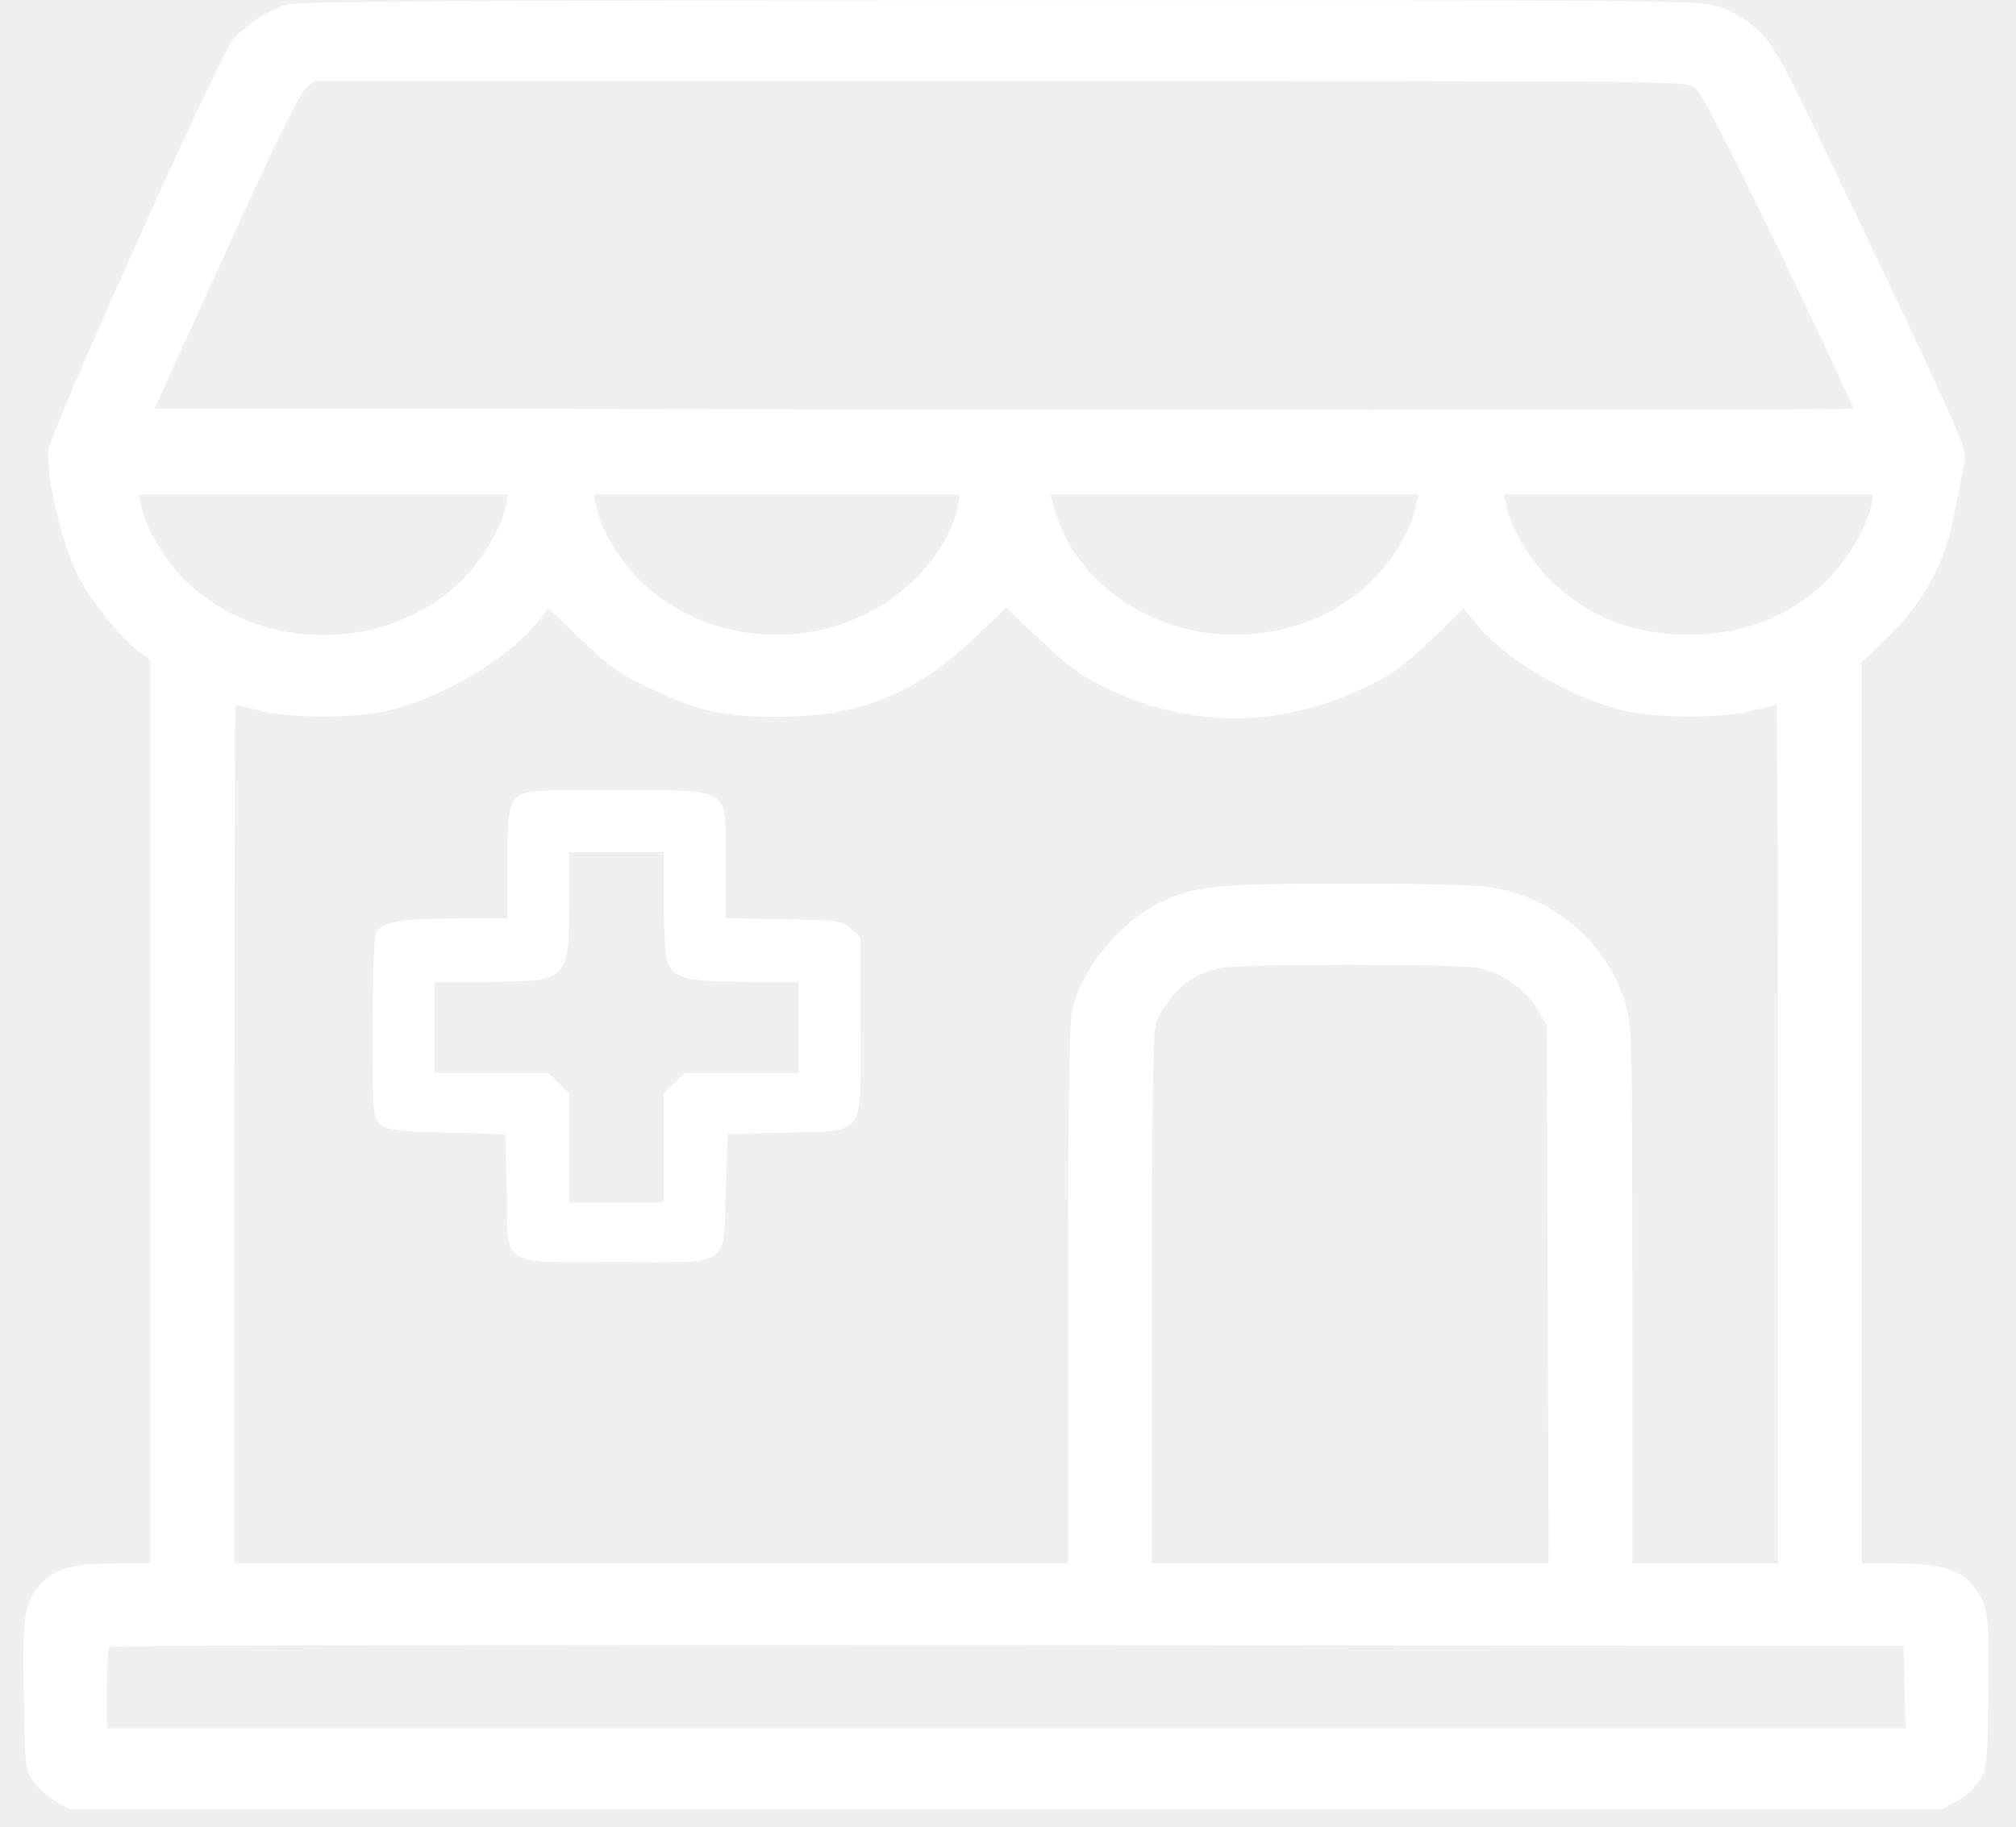
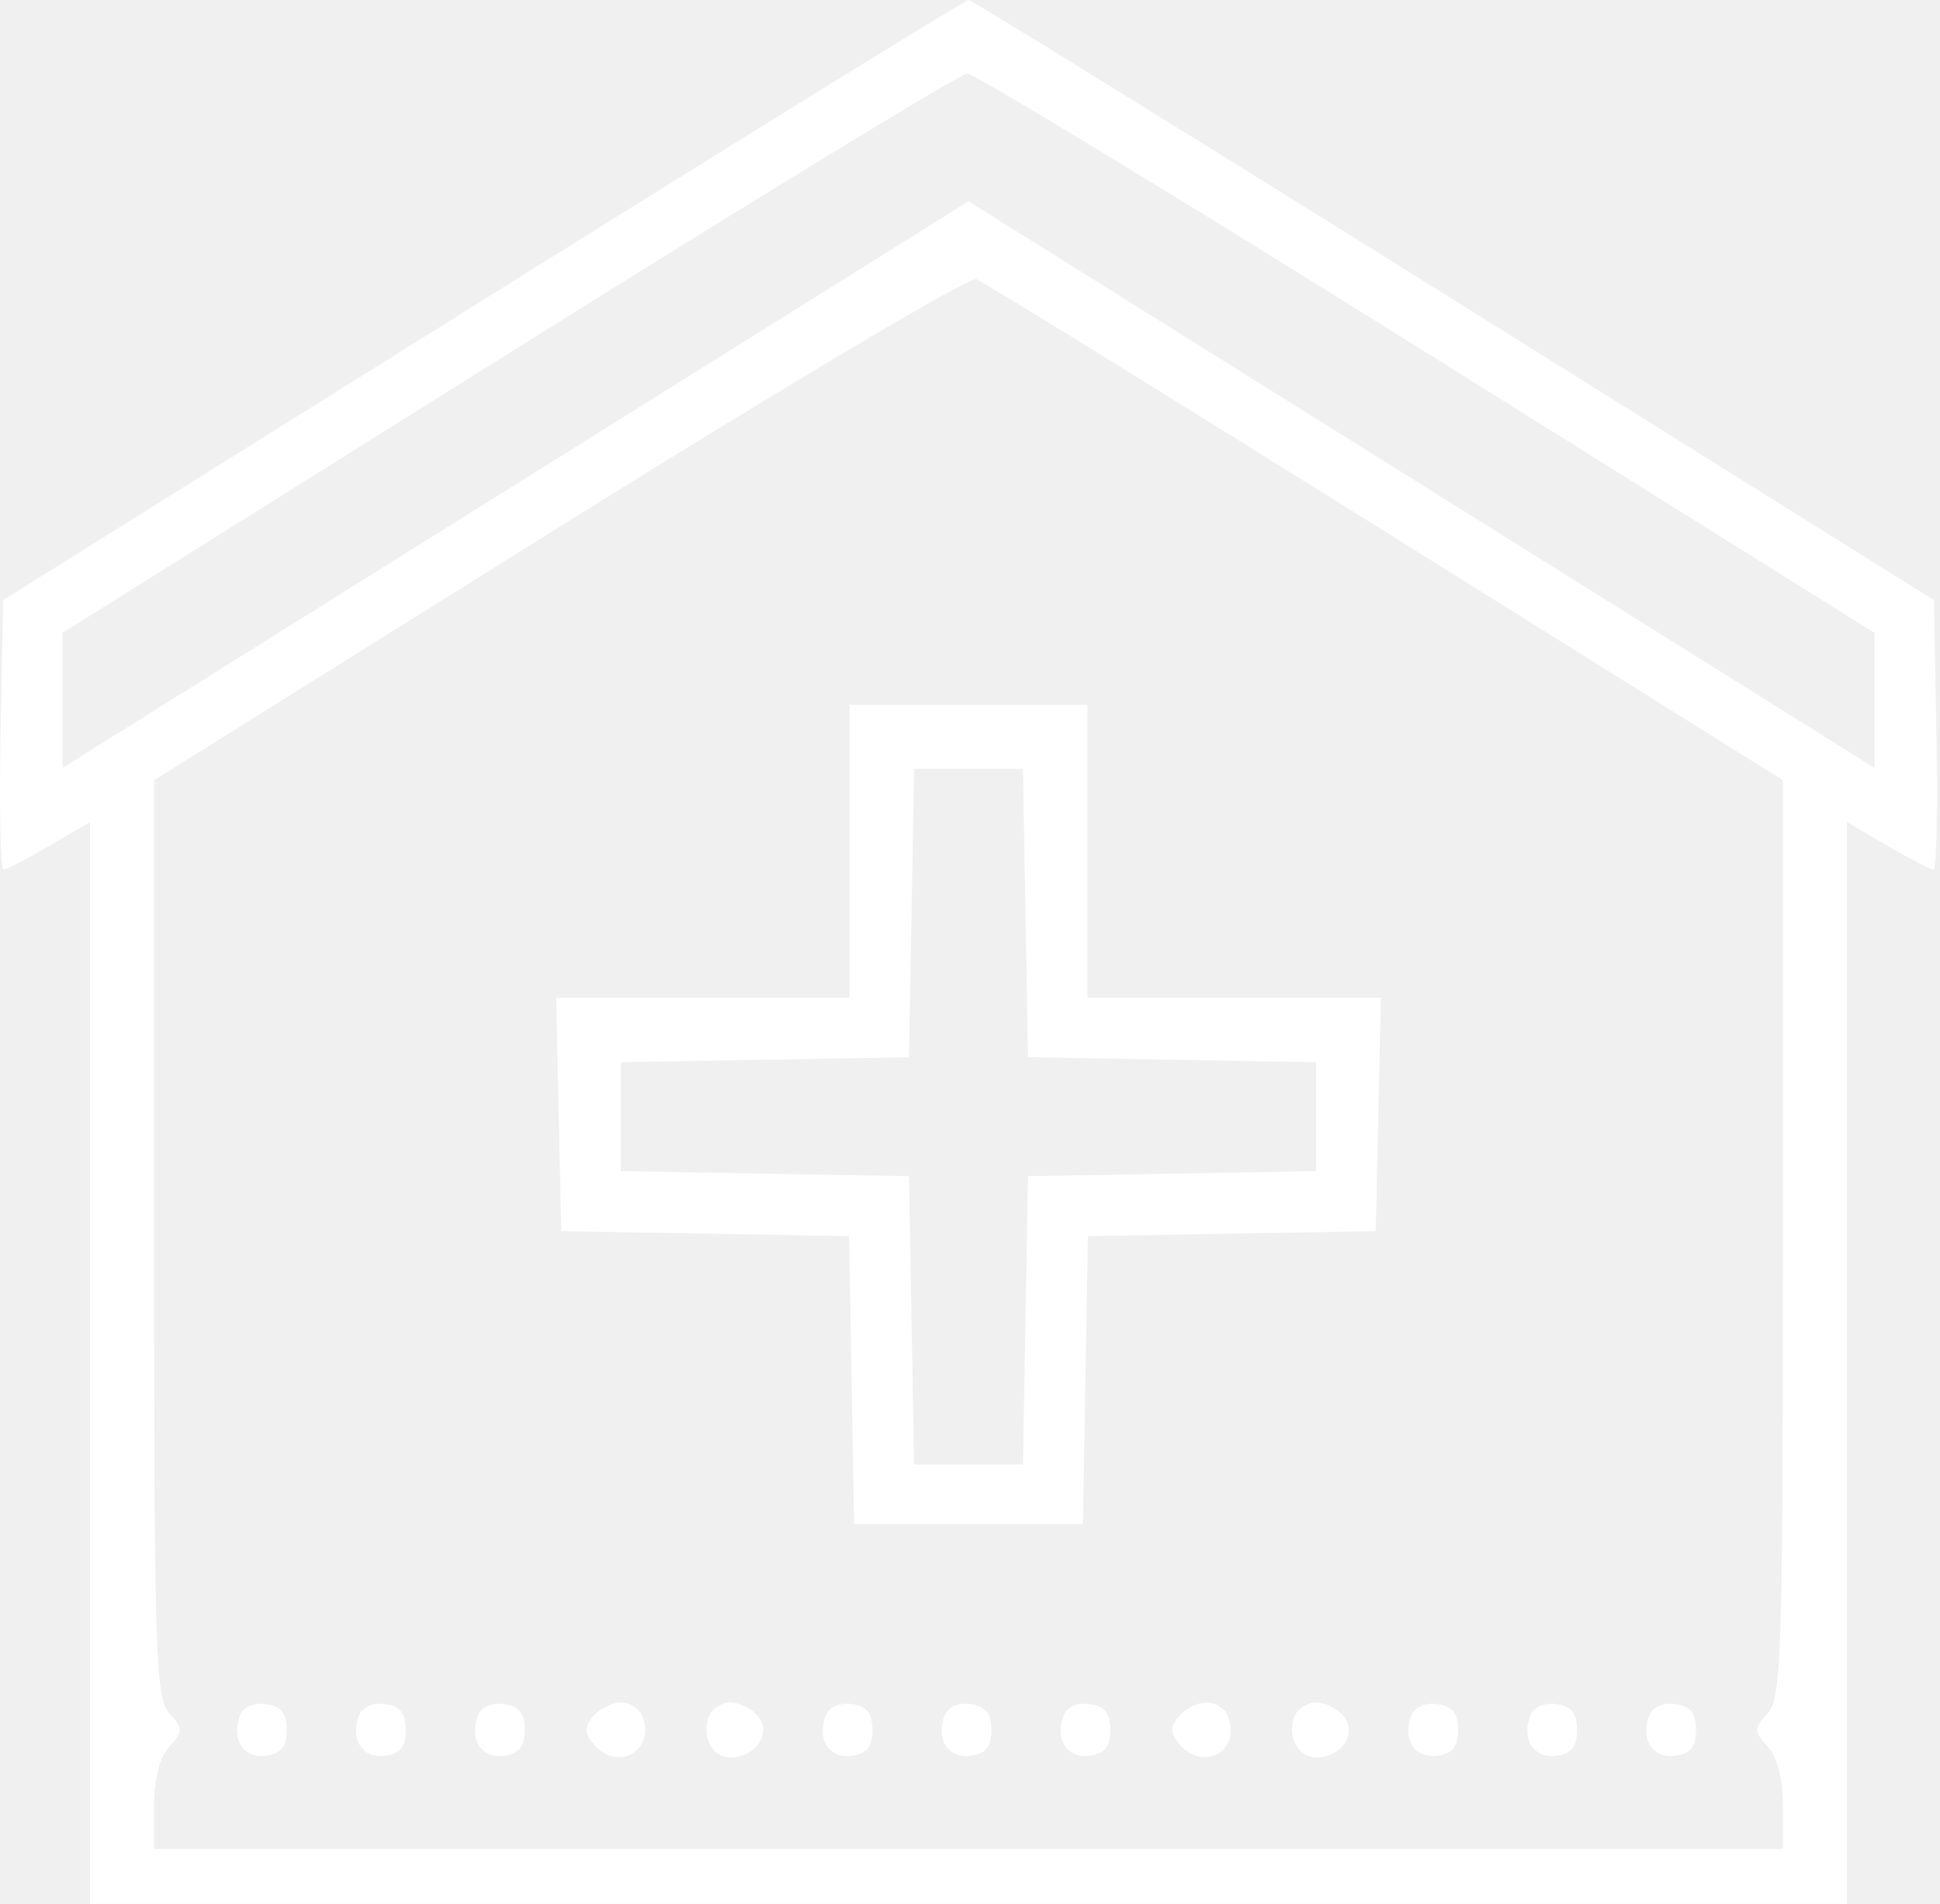
- <svg xmlns="http://www.w3.org/2000/svg" width="64" height="58" viewBox="0 0 64 58" fill="none">
-   <path d="M9.021 0.163C8.431 0.374 7.738 0.842 7.379 1.287C6.894 1.91 1.508 13.898 1.52 14.365C1.531 15.489 2.005 17.382 2.525 18.361C2.907 19.096 3.808 20.22 4.328 20.62L4.779 20.966V35.313V49.649H3.6C2.259 49.649 1.647 49.838 1.219 50.372C0.768 50.918 0.711 51.363 0.757 53.834C0.791 56.115 0.803 56.182 1.08 56.583C1.231 56.806 1.554 57.084 1.785 57.206L2.213 57.44H31.94H61.666L62.094 57.206C62.325 57.084 62.649 56.806 62.799 56.583C63.076 56.182 63.088 56.115 63.123 53.834C63.169 51.363 63.111 50.918 62.66 50.372C62.233 49.838 61.62 49.649 60.291 49.649H59.1V35.335V21.021L59.771 20.387C61.042 19.185 61.747 17.916 62.048 16.291C62.152 15.757 62.279 15.1 62.337 14.833C62.452 14.387 62.406 14.265 61.551 12.384C61.054 11.304 59.69 8.41 58.511 5.962C56.604 1.966 56.327 1.454 55.841 0.986C55.495 0.664 55.055 0.385 54.651 0.241C54.004 0.007 54.004 0.007 31.732 0.007C13.285 0.018 9.379 0.04 9.021 0.163ZM53.807 2.778C54.004 2.923 54.882 4.637 56.489 7.965C57.806 10.703 58.869 12.963 58.835 12.985C58.812 13.007 46.664 13.018 31.847 13.007L4.906 12.974L7.16 8.021C8.651 4.726 9.506 2.979 9.703 2.812L9.991 2.567H31.755C53.148 2.567 53.53 2.567 53.807 2.778ZM16.059 16.057C15.921 16.758 15.273 17.838 14.615 18.472C12.257 20.732 8.281 20.732 5.923 18.472C5.264 17.838 4.617 16.758 4.478 16.057L4.409 15.701H10.269H16.14L16.059 16.057ZM30.402 16.079C30.287 16.792 29.721 17.749 28.992 18.439C26.646 20.71 22.728 20.732 20.37 18.483C19.689 17.827 19.076 16.814 18.937 16.113L18.856 15.701H24.658H30.472L30.402 16.079ZM44.942 16.113C44.803 16.814 44.191 17.827 43.509 18.483C42.376 19.563 40.862 20.153 39.163 20.153C36.574 20.153 34.182 18.517 33.512 16.28L33.338 15.701H39.186H45.023L44.942 16.113ZM59.401 16.057C59.262 16.758 58.615 17.838 57.956 18.472C56.777 19.596 55.356 20.153 53.611 20.153C51.865 20.153 50.444 19.596 49.265 18.472C48.606 17.838 47.959 16.758 47.82 16.057L47.751 15.701H53.611H59.482L59.401 16.057ZM20.613 21.845C22.162 22.579 22.925 22.758 24.658 22.758C27.247 22.758 29.039 22.056 30.876 20.309L31.94 19.296L33.015 20.309C33.812 21.077 34.309 21.444 35.002 21.789C37.649 23.114 40.573 23.136 43.255 21.867C44.191 21.422 44.538 21.177 45.416 20.331L46.468 19.318L46.803 19.741C47.751 20.921 49.808 22.134 51.53 22.557C52.593 22.813 54.616 22.813 55.61 22.568C56.015 22.457 56.373 22.379 56.396 22.379C56.419 22.379 56.442 28.512 56.442 36.014V49.649H54.131H51.819V41.089C51.819 32.864 51.807 32.508 51.588 31.818C50.987 29.926 49.369 28.523 47.381 28.178C46.976 28.1 45.104 28.056 42.816 28.056C38.551 28.056 37.846 28.134 36.759 28.69C35.499 29.336 34.344 30.771 34.032 32.074C33.951 32.385 33.904 35.758 33.904 41.1V49.649H20.671H7.437V36.014C7.437 28.512 7.46 22.379 7.483 22.379C7.507 22.379 7.865 22.457 8.269 22.568C9.263 22.813 11.286 22.813 12.349 22.557C14.083 22.134 16.14 20.91 17.076 19.741L17.412 19.318L18.463 20.32C19.342 21.166 19.689 21.411 20.613 21.845ZM46.965 30.738C47.705 30.894 48.433 31.417 48.814 32.063L49.103 32.563L49.138 41.1L49.161 49.649H42.862H36.563V41.29C36.563 35.257 36.597 32.797 36.702 32.497C36.852 31.985 37.487 31.239 37.961 31.005C38.135 30.905 38.481 30.794 38.724 30.738C39.371 30.593 46.26 30.593 46.965 30.738ZM60.464 53.567L60.499 54.88H31.94H3.392V53.622C3.392 52.921 3.427 52.32 3.473 52.287C3.508 52.242 16.348 52.22 31.986 52.231L60.43 52.264L60.464 53.567Z" fill="white" />
-   <path d="M16.695 25.173C16.152 25.384 16.117 25.551 16.105 27.41V29.169H14.441C12.719 29.169 12.13 29.269 11.945 29.614C11.875 29.736 11.829 31.016 11.829 32.653C11.829 35.38 11.841 35.491 12.072 35.691C12.28 35.88 12.557 35.914 14.187 35.958L16.048 36.014L16.082 37.817C16.117 40.266 15.84 40.077 19.573 40.077C23.271 40.077 22.959 40.277 23.04 37.828L23.098 36.014L24.982 35.958C27.525 35.88 27.317 36.181 27.317 32.575V29.759L27.016 29.491C26.739 29.235 26.646 29.224 24.878 29.191L23.04 29.158V27.399C23.04 24.95 23.283 25.117 19.712 25.084C18.105 25.073 16.857 25.106 16.695 25.173ZM21.075 28.657C21.075 29.547 21.122 30.393 21.191 30.549C21.387 31.061 21.827 31.172 23.676 31.172H25.352V32.619V34.066H23.549H21.746L21.411 34.389L21.075 34.712V36.448V38.184H19.573H18.07V36.448V34.712L17.735 34.389L17.4 34.066H15.597H13.794V32.619V31.172H15.47C18.024 31.172 18.07 31.128 18.07 28.668V27.054H19.573H21.075V28.657Z" fill="white" />
+ <svg xmlns="http://www.w3.org/2000/svg" width="212" height="208" viewBox="0 0 212 208" fill="none">
+   <path fill-rule="evenodd" clip-rule="evenodd" d="M52.787 32.782L0.337 65.565L0.06 80.282C-0.092 88.377 0.053 95 0.382 95C0.711 95 2.973 93.832 5.409 92.405L9.837 89.81V148.905V208H105.837H201.837V148.905V89.81L206.265 92.405C208.701 93.832 210.963 95 211.292 95C211.621 95 211.766 88.377 211.614 80.282L211.337 65.565L158.887 32.782C130.039 14.752 106.166 0 105.837 0C105.508 0 81.635 14.752 52.787 32.782ZM155.946 38.568L204.837 69.136V76.512V83.887L155.337 52.94L105.837 21.993L56.337 52.94L6.837 83.887V76.512V69.138L55.587 38.605C82.4 21.812 104.949 8.056 105.696 8.036C106.444 8.016 129.056 21.756 155.946 38.568ZM151.472 58.141L194.837 85.242V135.292C194.837 180.461 194.676 185.521 193.182 187.171C191.642 188.873 191.642 189.127 193.182 190.829C194.225 191.981 194.837 194.385 194.837 197.329V202H105.837H16.837V197.329C16.837 194.385 17.449 191.981 18.492 190.829C20.032 189.127 20.032 188.873 18.492 187.171C16.998 185.521 16.837 180.461 16.837 135.289V85.236L61.072 57.601C85.694 42.22 105.928 30.205 106.707 30.504C107.477 30.799 127.621 43.236 151.472 58.141ZM92.837 93V109H76.807H60.777L61.057 121.75L61.337 134.5L77.062 134.775L92.786 135.051L93.062 150.775L93.337 166.5H105.837H118.337L118.612 150.775L118.888 135.051L134.612 134.775L150.337 134.5L150.617 121.75L150.897 109H134.867H118.837V93V77H105.837H92.837V93ZM112.062 99.75L112.337 115.5L128.087 115.775L143.837 116.051V122V127.949L128.087 128.225L112.337 128.5L112.062 144.25L111.786 160H105.837H99.888L99.612 144.25L99.337 128.5L83.587 128.225L67.837 127.949V122V116.051L83.587 115.775L99.337 115.5L99.612 99.75L99.888 84H105.837H111.786L112.062 99.75ZM26.226 187.43C25.23 190.025 26.625 192.169 29.083 191.82C30.735 191.585 31.337 190.833 31.337 189C31.337 187.167 30.735 186.415 29.083 186.18C27.73 185.988 26.587 186.488 26.226 187.43ZM39.226 187.43C38.23 190.025 39.625 192.169 42.083 191.82C43.735 191.585 44.337 190.833 44.337 189C44.337 187.167 43.735 186.415 42.083 186.18C40.73 185.988 39.587 186.488 39.226 187.43ZM52.226 187.43C51.23 190.025 52.625 192.169 55.083 191.82C56.735 191.585 57.337 190.833 57.337 189C57.337 187.167 56.735 186.415 55.083 186.18C53.73 185.988 52.587 186.488 52.226 187.43ZM64.837 187.5C63.844 188.697 63.844 189.303 64.837 190.5C67.457 193.657 71.659 191.306 70.199 187.5C69.882 186.675 68.826 186 67.852 186C66.879 186 65.522 186.675 64.837 187.5ZM77.475 187.5C76.621 189.726 77.807 192 79.822 192C82.591 192 84.369 189.346 82.837 187.5C82.152 186.675 80.795 186 79.822 186C78.848 186 77.792 186.675 77.475 187.5ZM90.226 187.43C89.23 190.025 90.625 192.169 93.083 191.82C94.735 191.585 95.337 190.833 95.337 189C95.337 187.167 94.735 186.415 93.083 186.18C91.73 185.988 90.587 186.488 90.226 187.43ZM103.226 187.43C102.23 190.025 103.625 192.169 106.083 191.82C107.735 191.585 108.337 190.833 108.337 189C108.337 187.167 107.735 186.415 106.083 186.18C104.73 185.988 103.587 186.488 103.226 187.43ZM116.226 187.43C115.23 190.025 116.625 192.169 119.083 191.82C120.735 191.585 121.337 190.833 121.337 189C121.337 187.167 120.735 186.415 119.083 186.18C117.73 185.988 116.587 186.488 116.226 187.43ZM128.837 187.5C127.844 188.697 127.844 189.303 128.837 190.5C131.457 193.657 135.659 191.306 134.199 187.5C133.882 186.675 132.826 186 131.852 186C130.879 186 129.522 186.675 128.837 187.5ZM141.475 187.5C140.621 189.726 141.807 192 143.822 192C146.591 192 148.369 189.346 146.837 187.5C146.152 186.675 144.795 186 143.822 186C142.848 186 141.792 186.675 141.475 187.5ZM154.226 187.43C153.23 190.025 154.625 192.169 157.083 191.82C158.735 191.585 159.337 190.833 159.337 189C159.337 187.167 158.735 186.415 157.083 186.18C155.73 185.988 154.587 186.488 154.226 187.43ZM167.226 187.43C166.23 190.025 167.625 192.169 170.083 191.82C171.735 191.585 172.337 190.833 172.337 189C172.337 187.167 171.735 186.415 170.083 186.18C168.73 185.988 167.587 186.488 167.226 187.43ZM180.226 187.43C179.23 190.025 180.625 192.169 183.083 191.82C184.735 191.585 185.337 190.833 185.337 189C185.337 187.167 184.735 186.415 183.083 186.18C181.73 185.988 180.587 186.488 180.226 187.43Z" fill="white" />
</svg>
